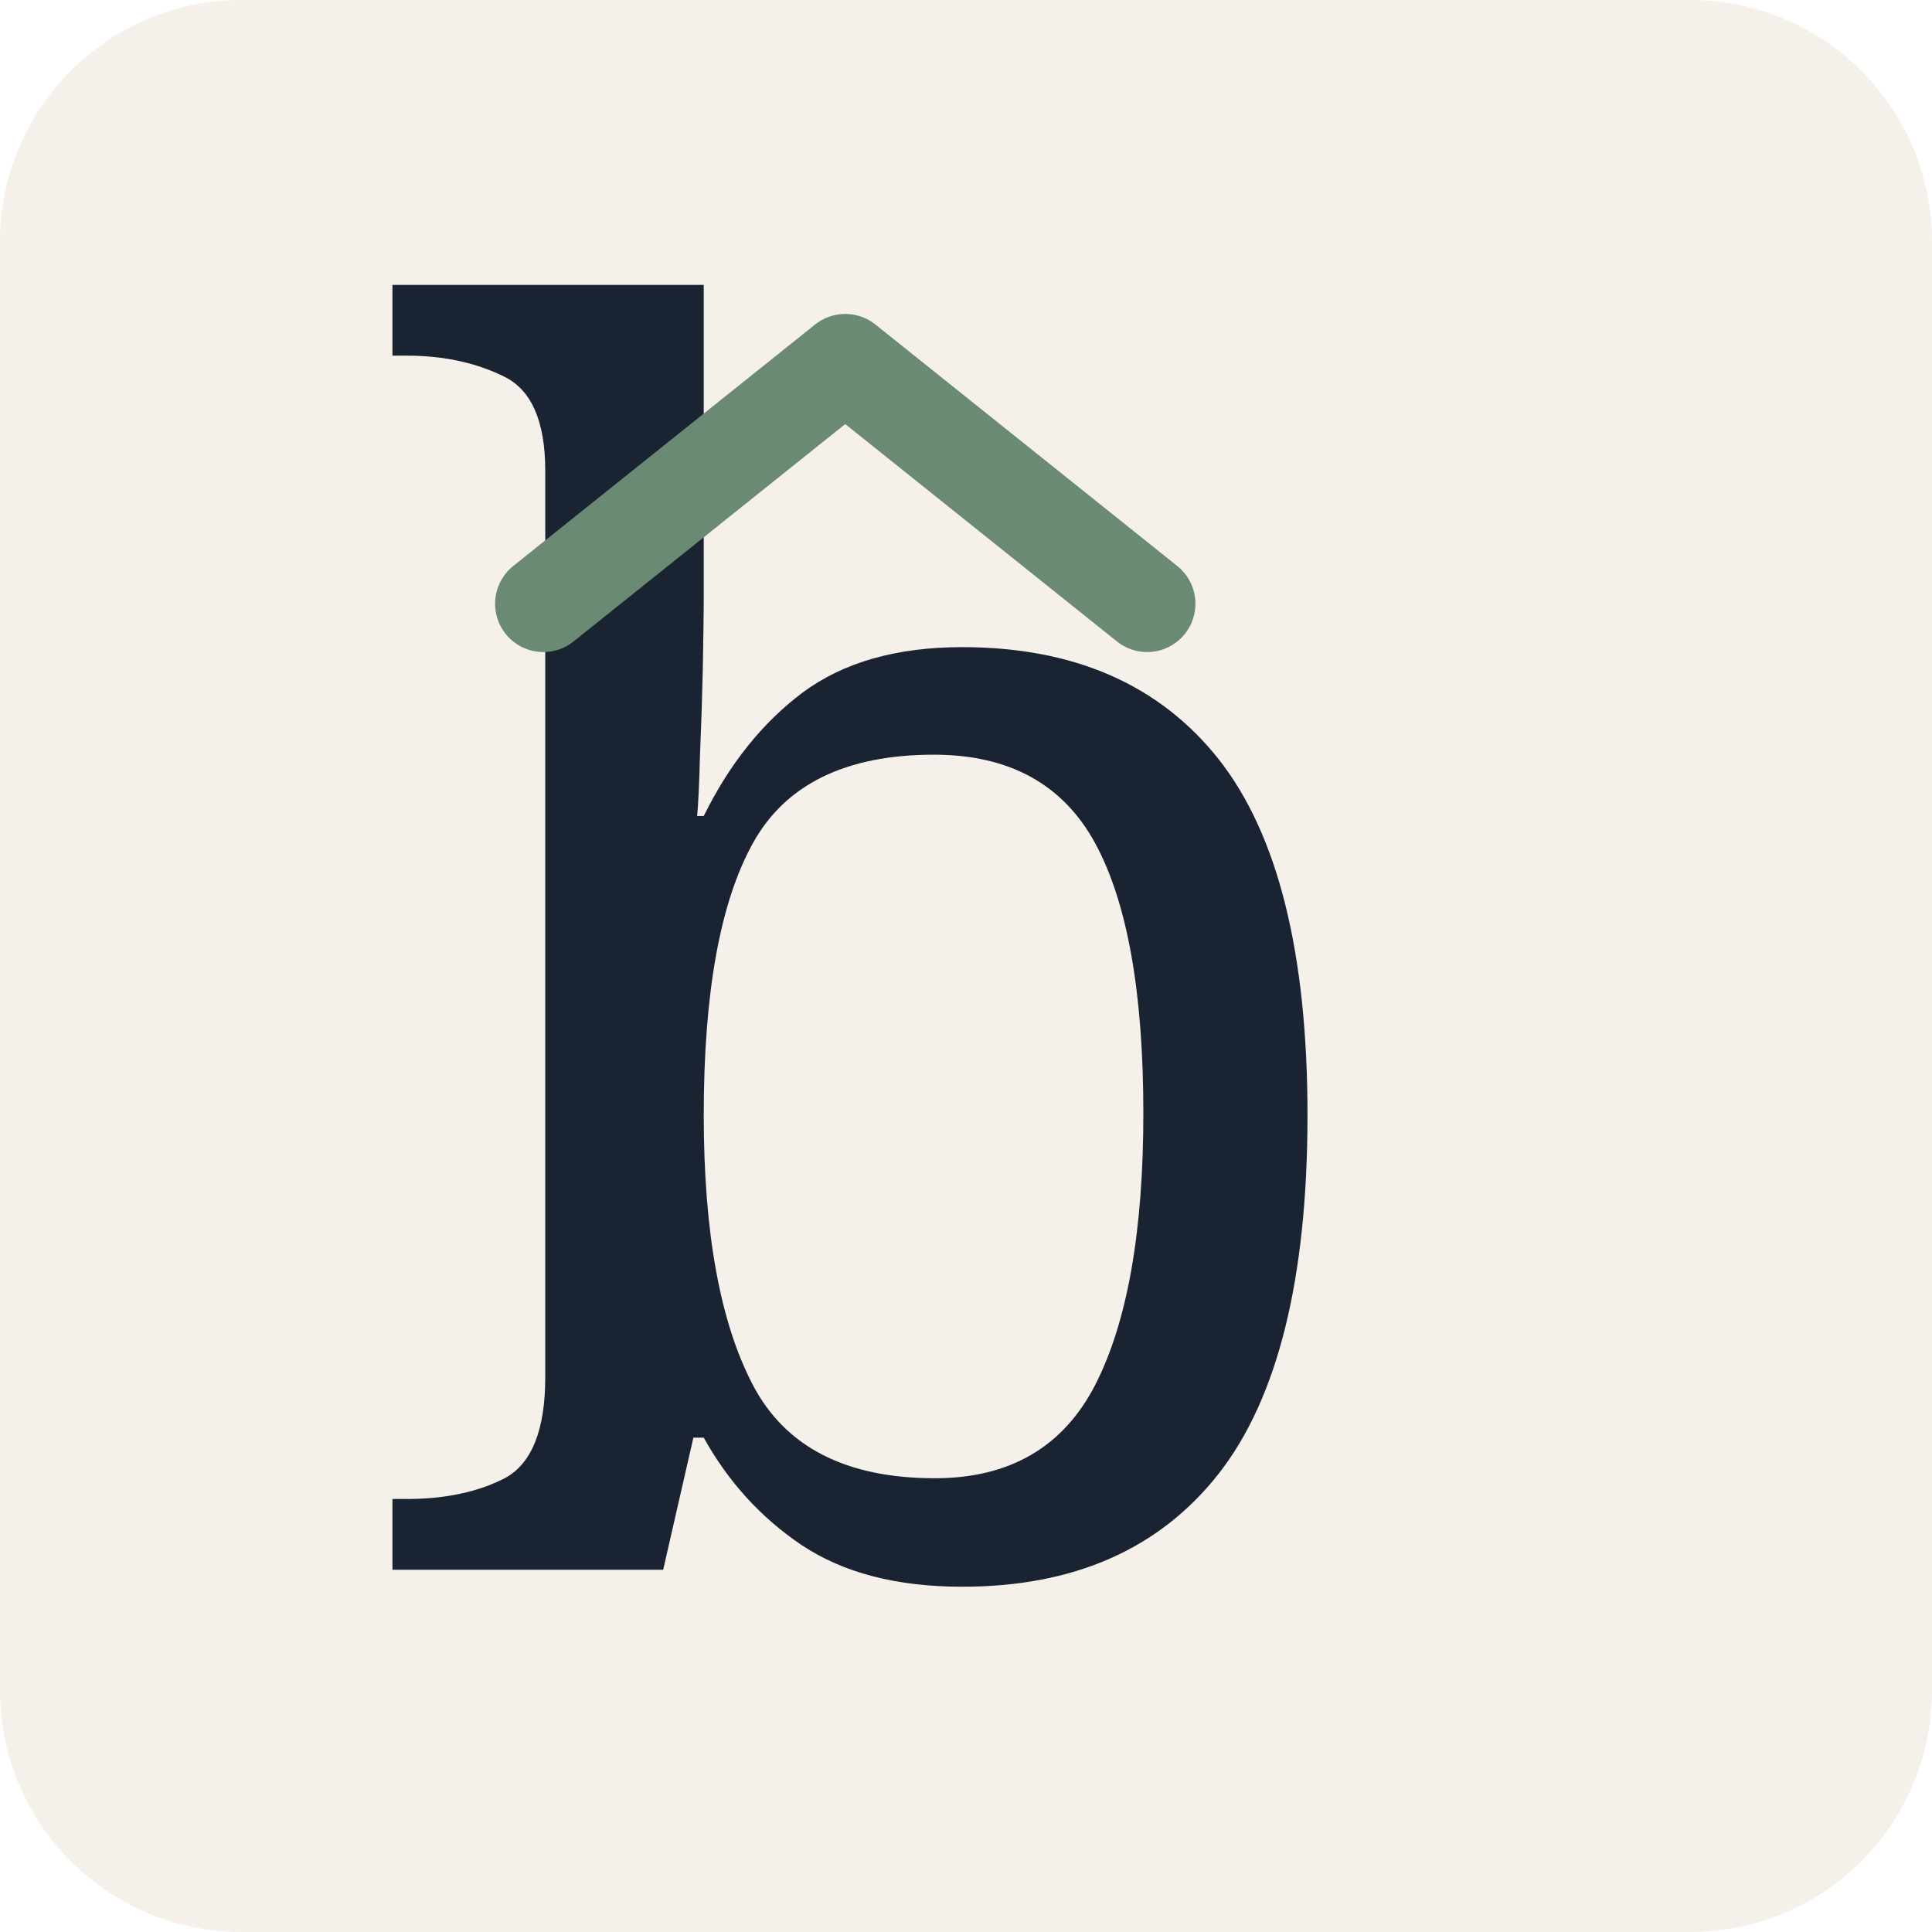
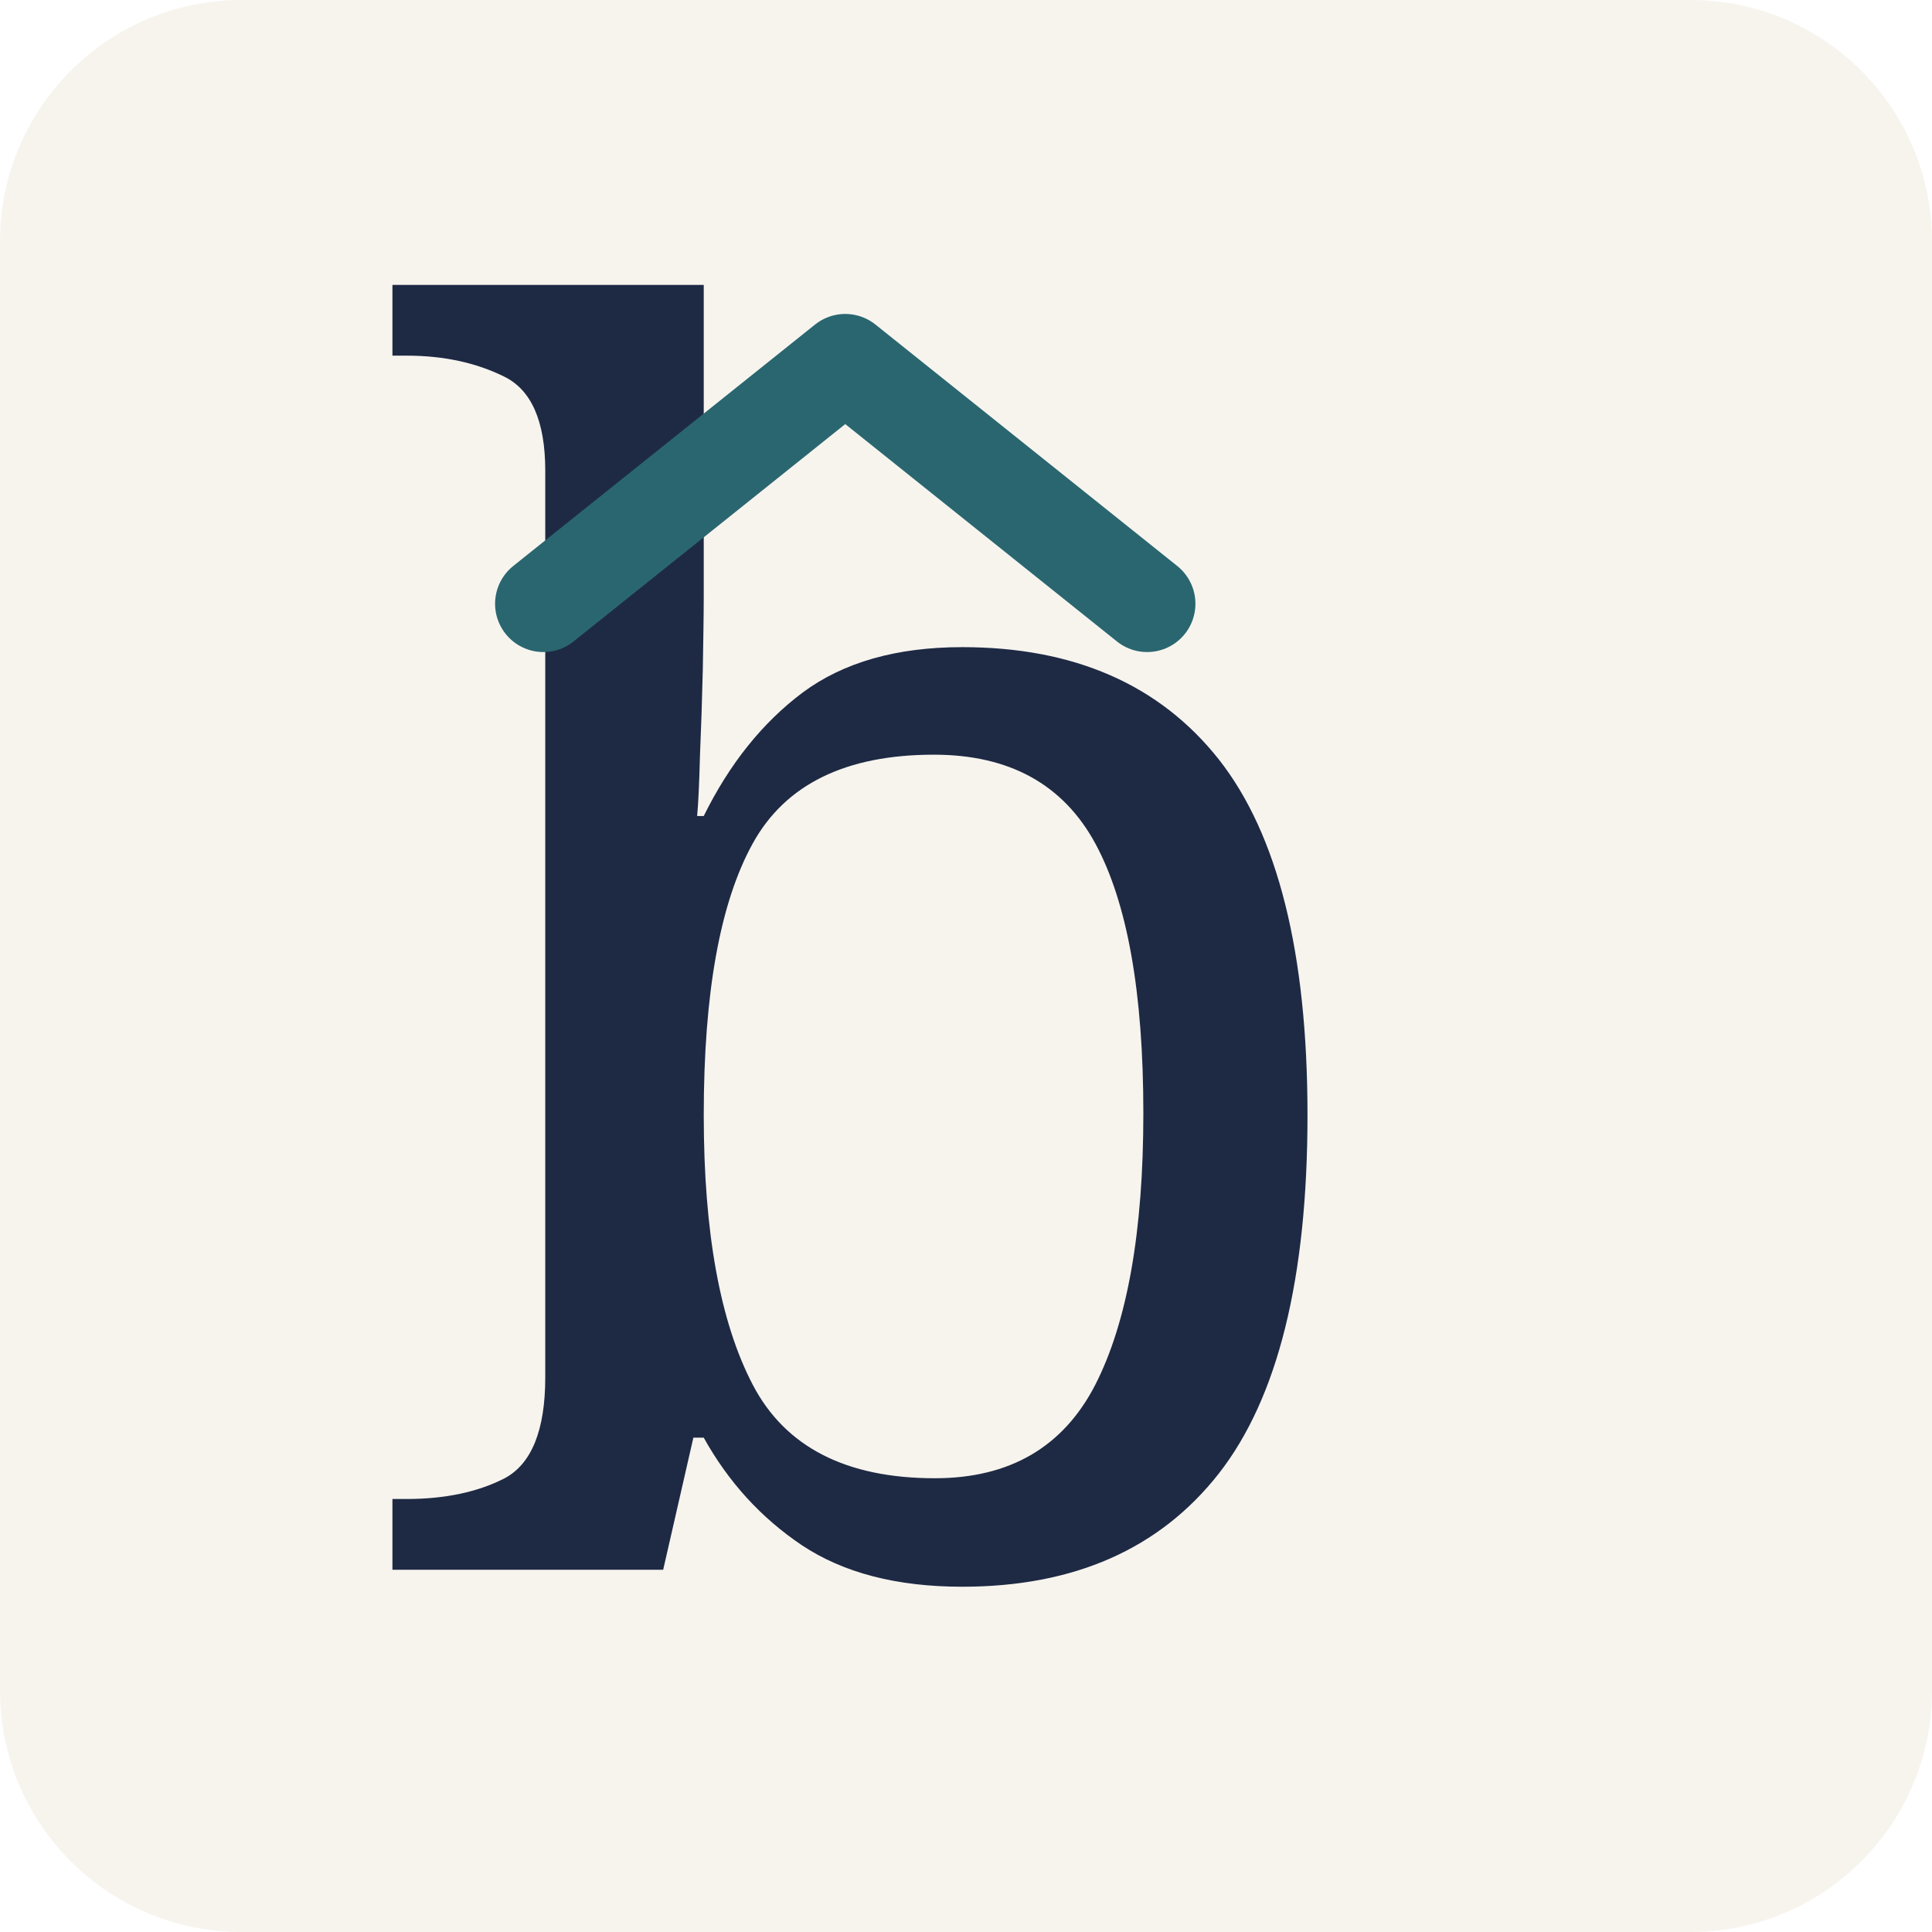
<svg xmlns="http://www.w3.org/2000/svg" viewBox="0 0 32 32" width="32" height="32">
-   <rect width="32" height="32" fill="#F5F1EA" rx="4" />
-   <text x="6" y="26" font-family="Fraunces, Georgia, serif" font-size="28" font-weight="400" letter-spacing="-0.035em" fill="#1A2332" style="font-variation-settings: 'opsz' 144;">b</text>
-   <path d="M9 10 L14 6 L19 10" stroke="#6B8A74" stroke-width="1.6" fill="none" stroke-linecap="round" stroke-linejoin="round" />
+   <rect width="32" height="32" fill="#F7F4EE" rx="4" />
+   <text x="6" y="26" font-family="Fraunces, Georgia, serif" font-size="28" font-weight="400" letter-spacing="-0.035em" fill="#1E2A44" style="font-variation-settings: 'opsz' 144;">b</text>
+   <path d="M9 10 L14 6 L19 10" stroke="#2A6670" stroke-width="1.6" fill="none" stroke-linecap="round" stroke-linejoin="round" />
</svg>
